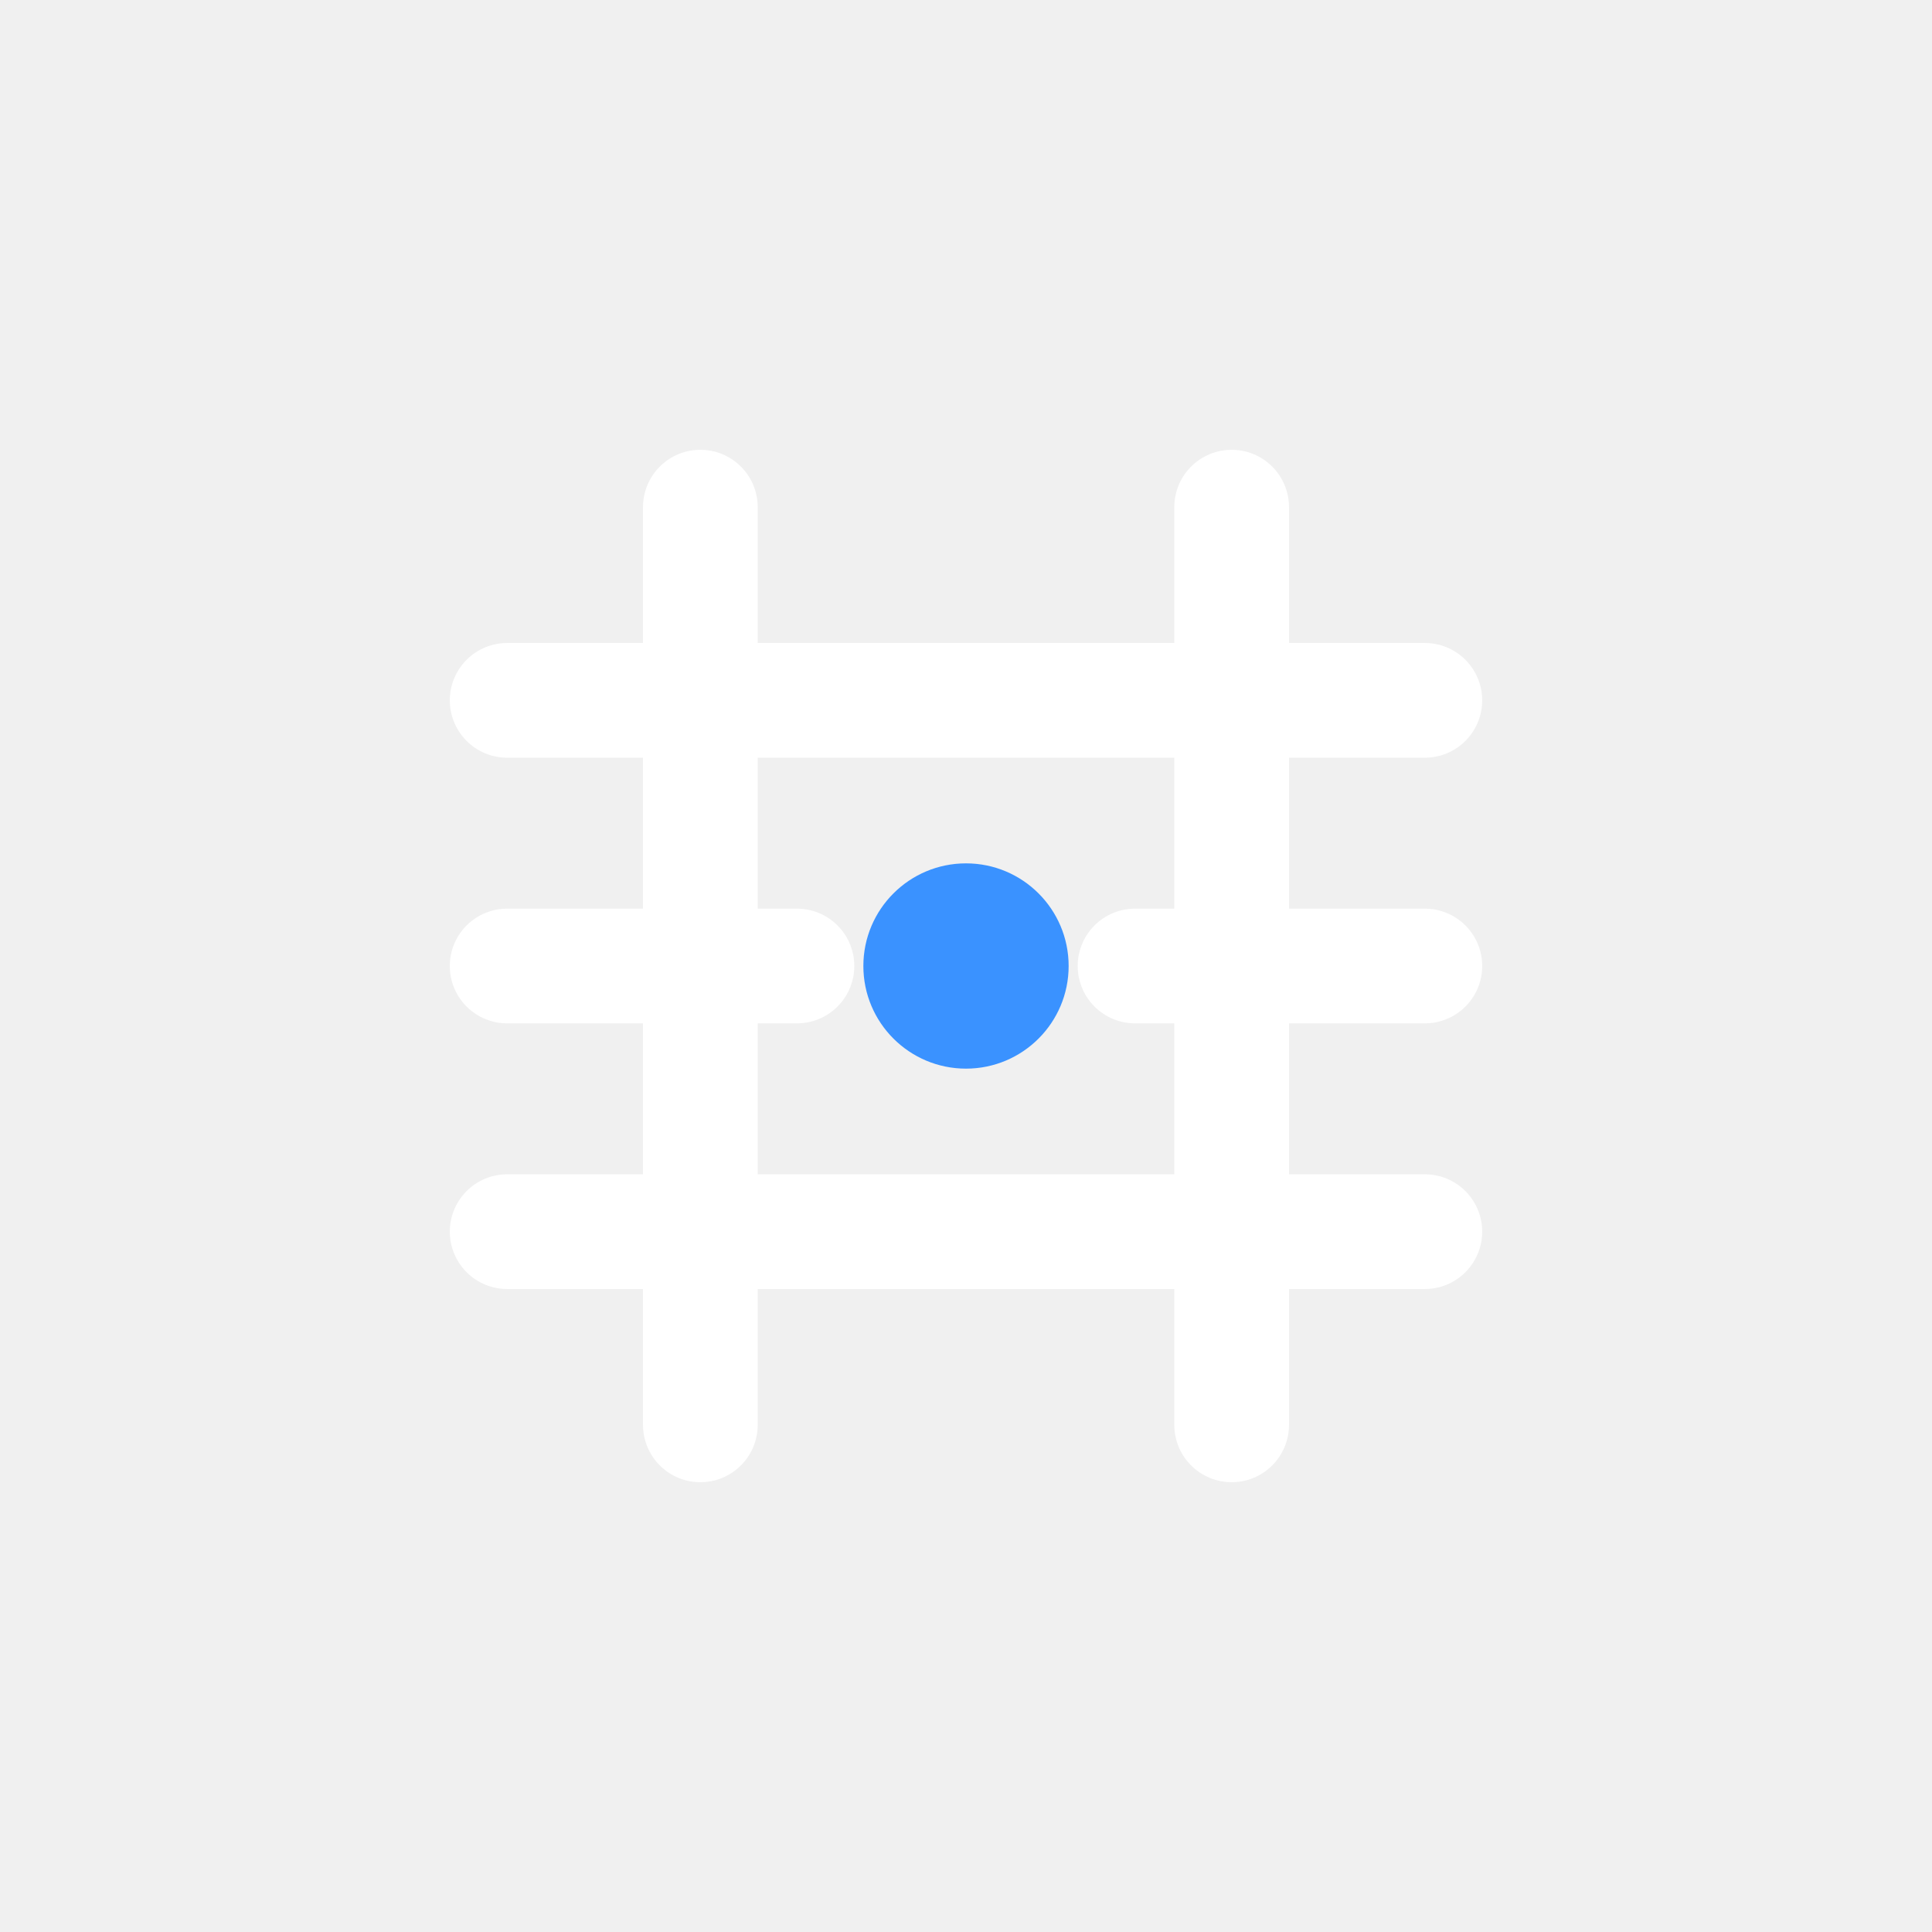
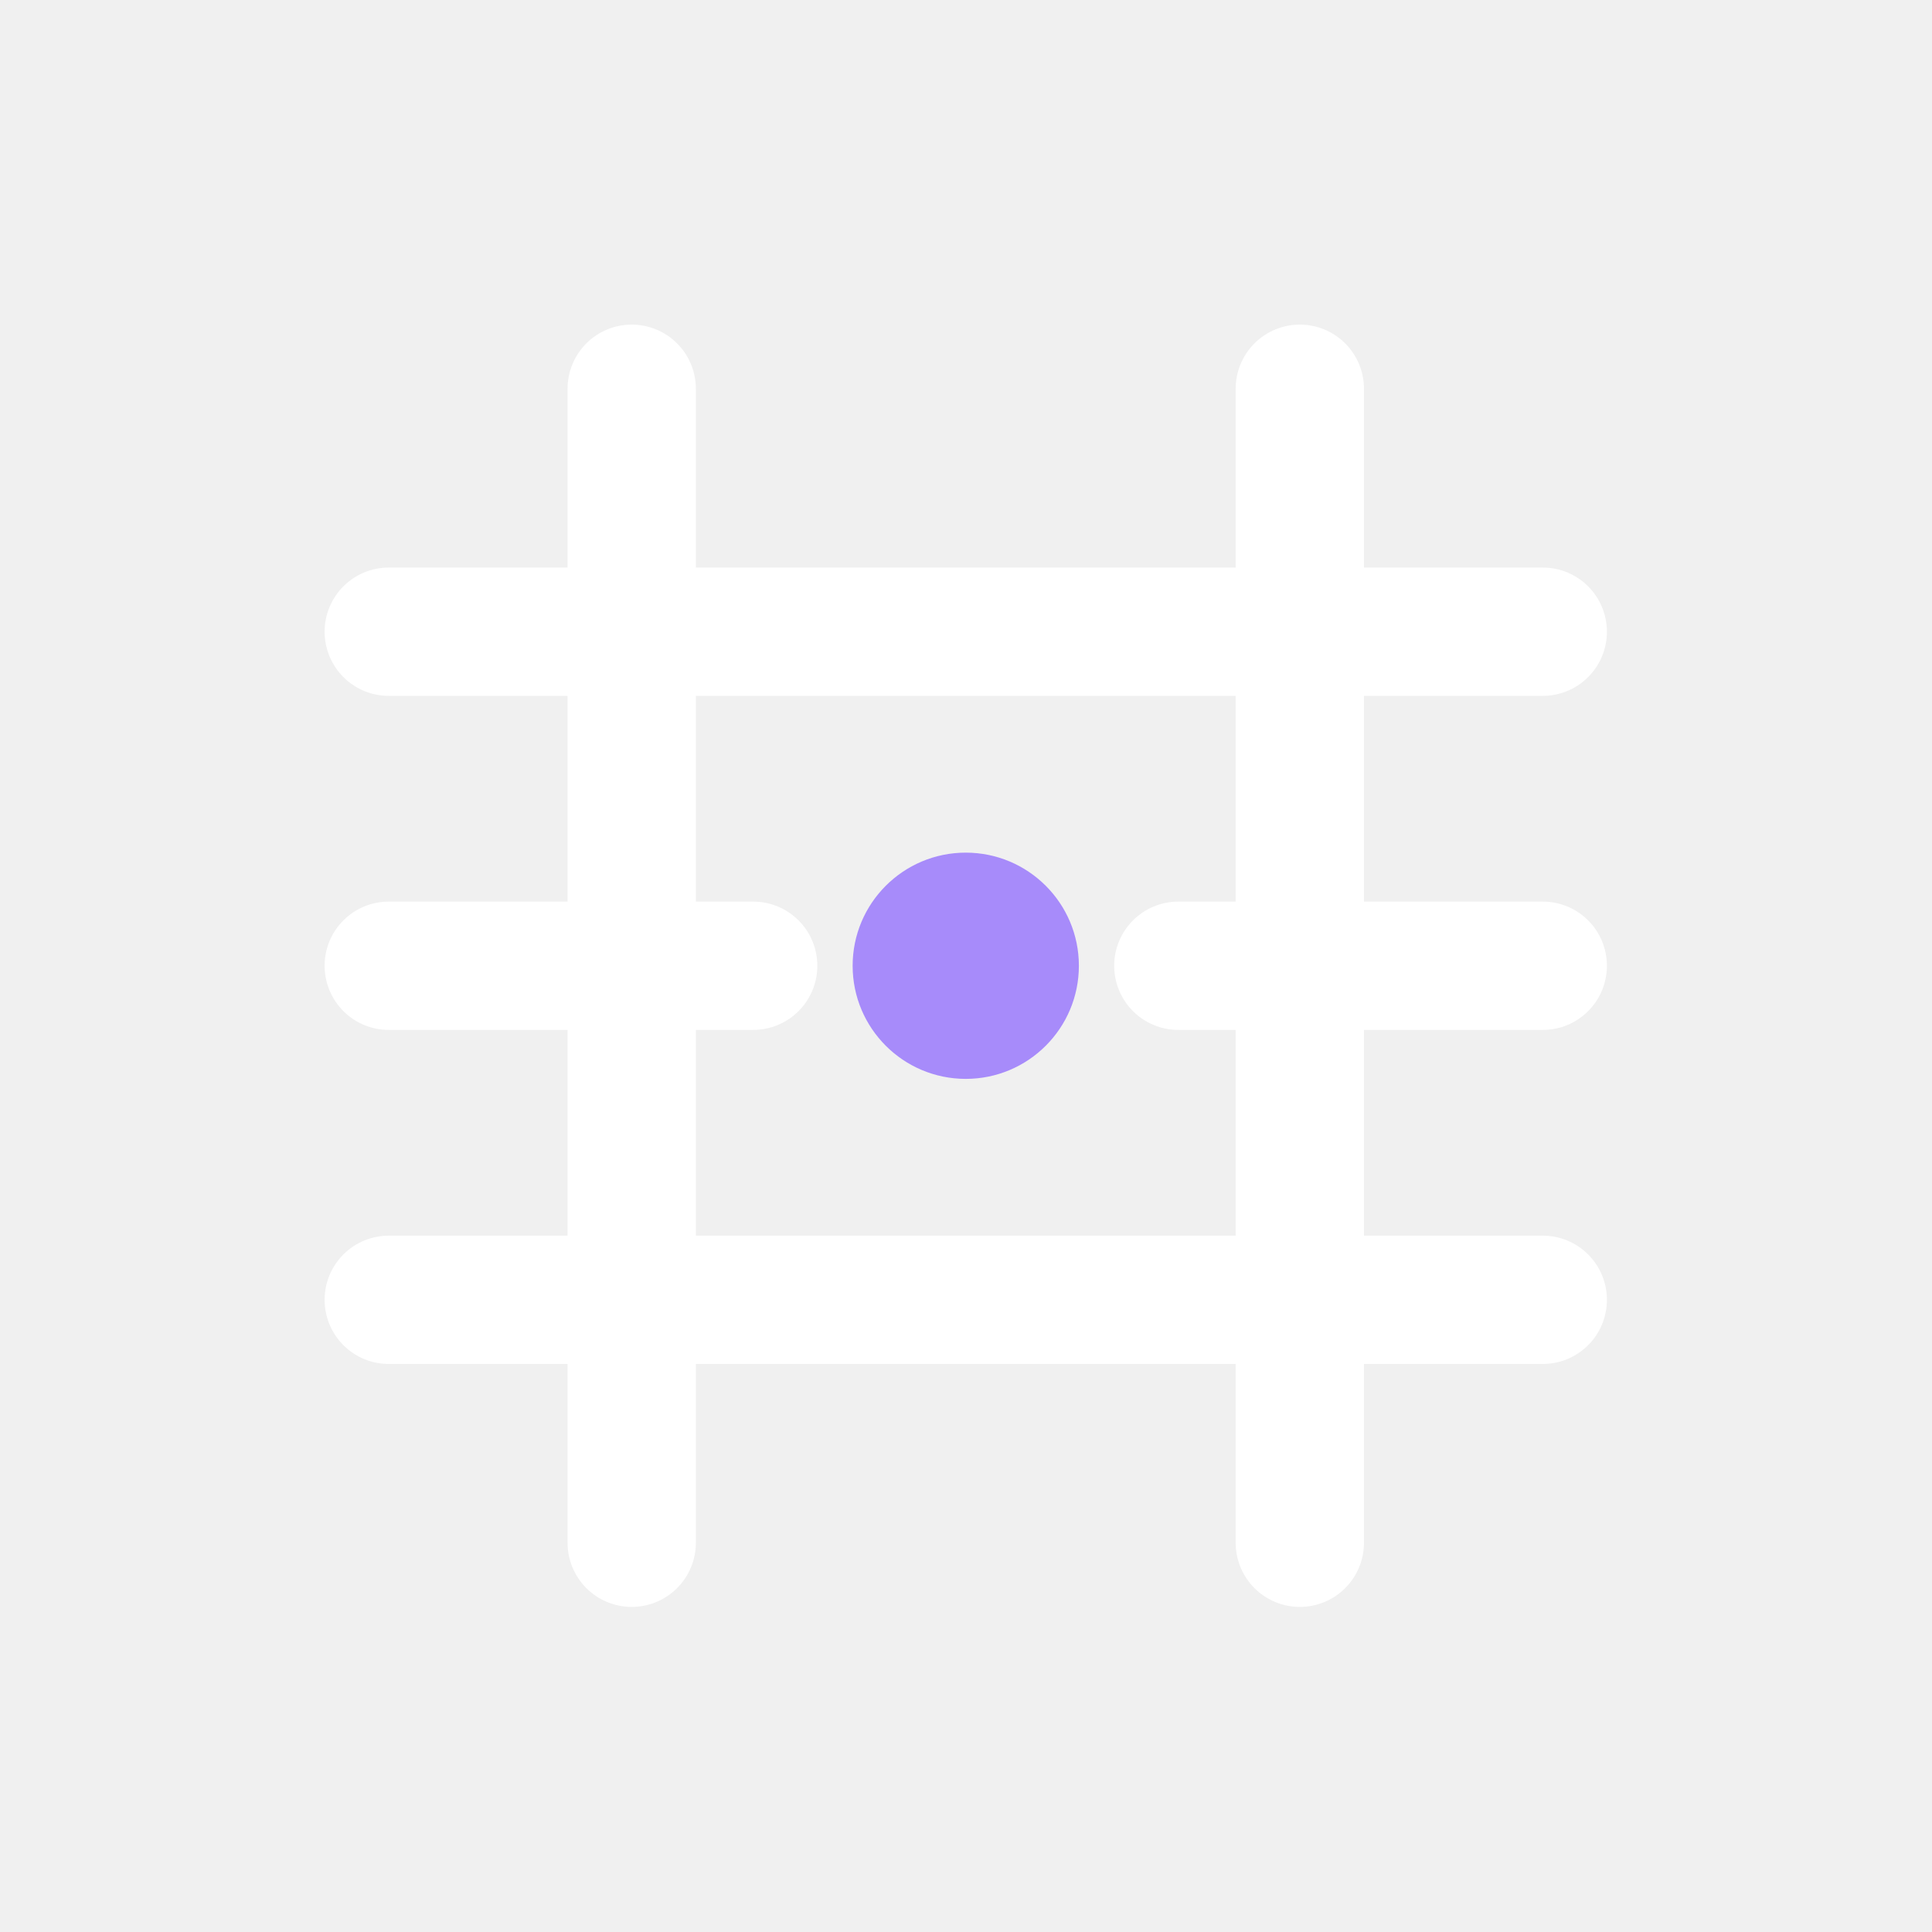
<svg xmlns="http://www.w3.org/2000/svg" viewBox="0 0 256 256">
  <defs />
-   <g transform="translate(25.6 25.6) scale(0.8)">
-     <g fill="none" stroke="#ffffff" stroke-width="19" stroke-linecap="round" stroke-linejoin="round">
+   <g transform="translate(-0.8 -0.8) scale(1.006)">
+     <g fill="none" stroke="#ffffff" stroke-width="16.9" stroke-linecap="round" stroke-linejoin="round">
      <path d="M84 52 V204" />
      <path d="M172 52 V204" />
      <path d="M52 84 H204" />
      <path d="M52 172 H204" />
      <path d="M52 128 H100" />
      <path d="M156 128 H204" />
    </g>
-     <circle cx="128" cy="128" r="17" fill="#3a92ff" />
+     <circle cx="128" cy="128" r="14.9" fill="#a78bfa" />
  </g>
</svg>
